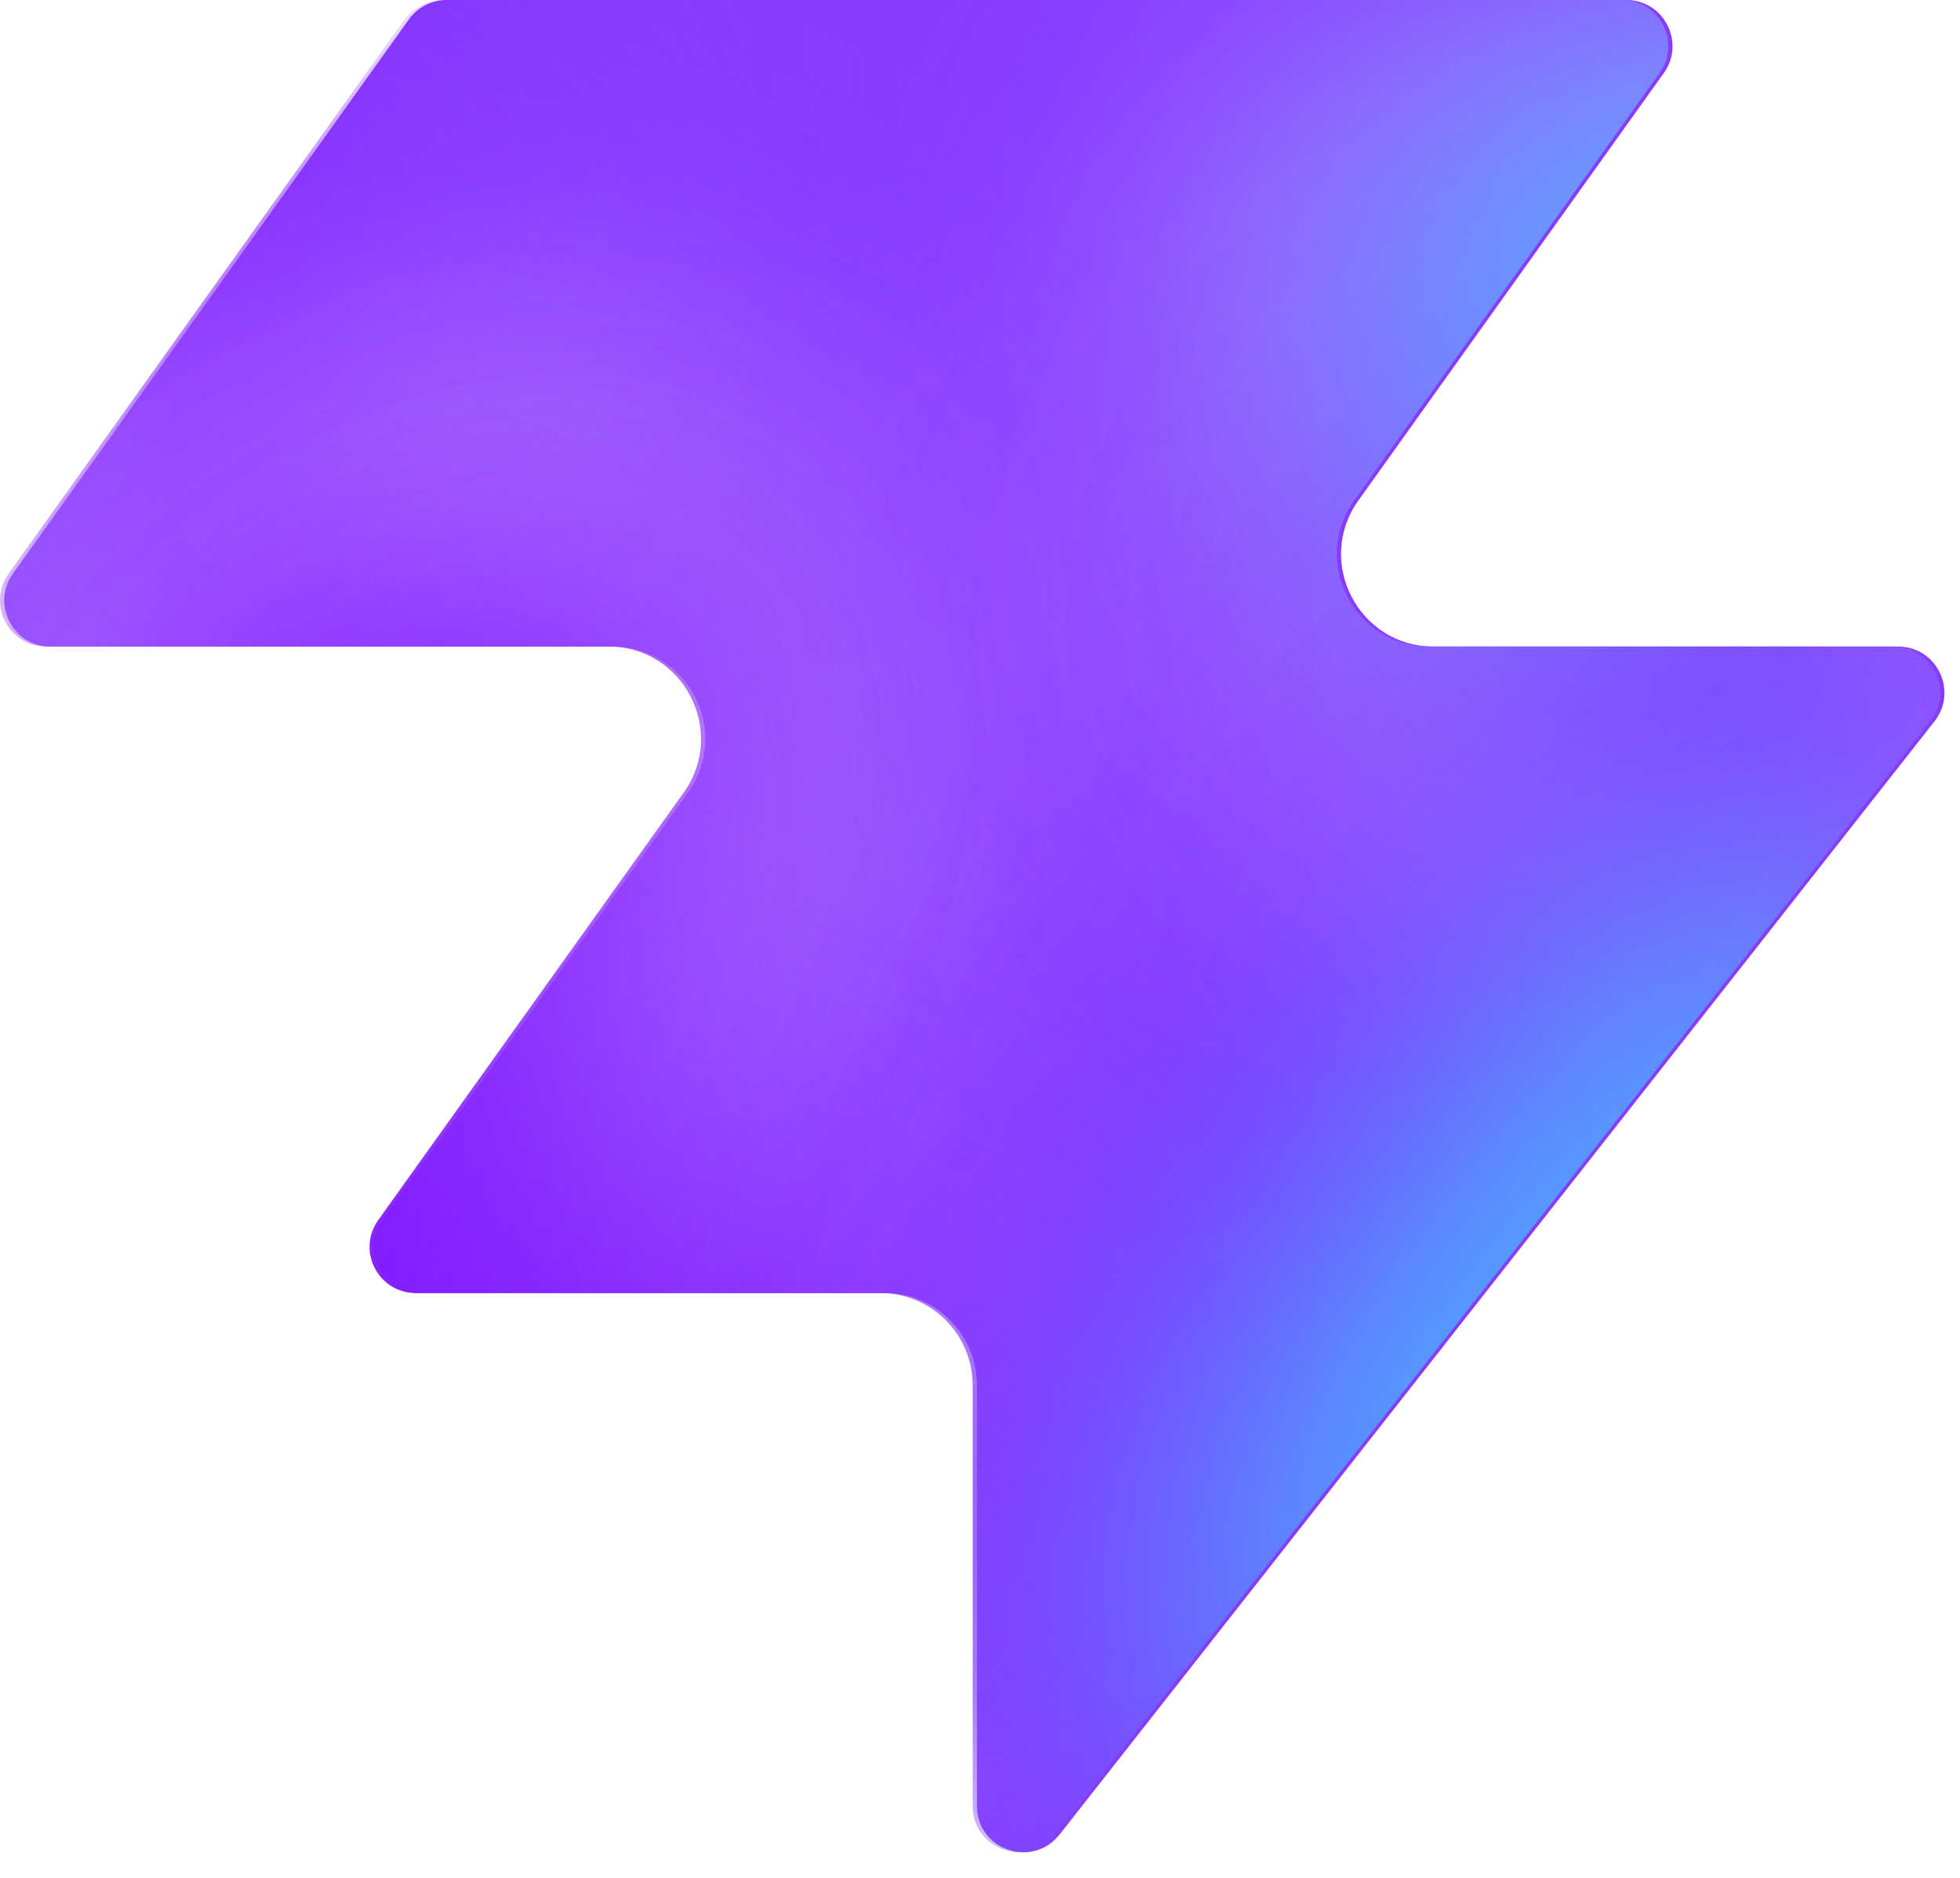
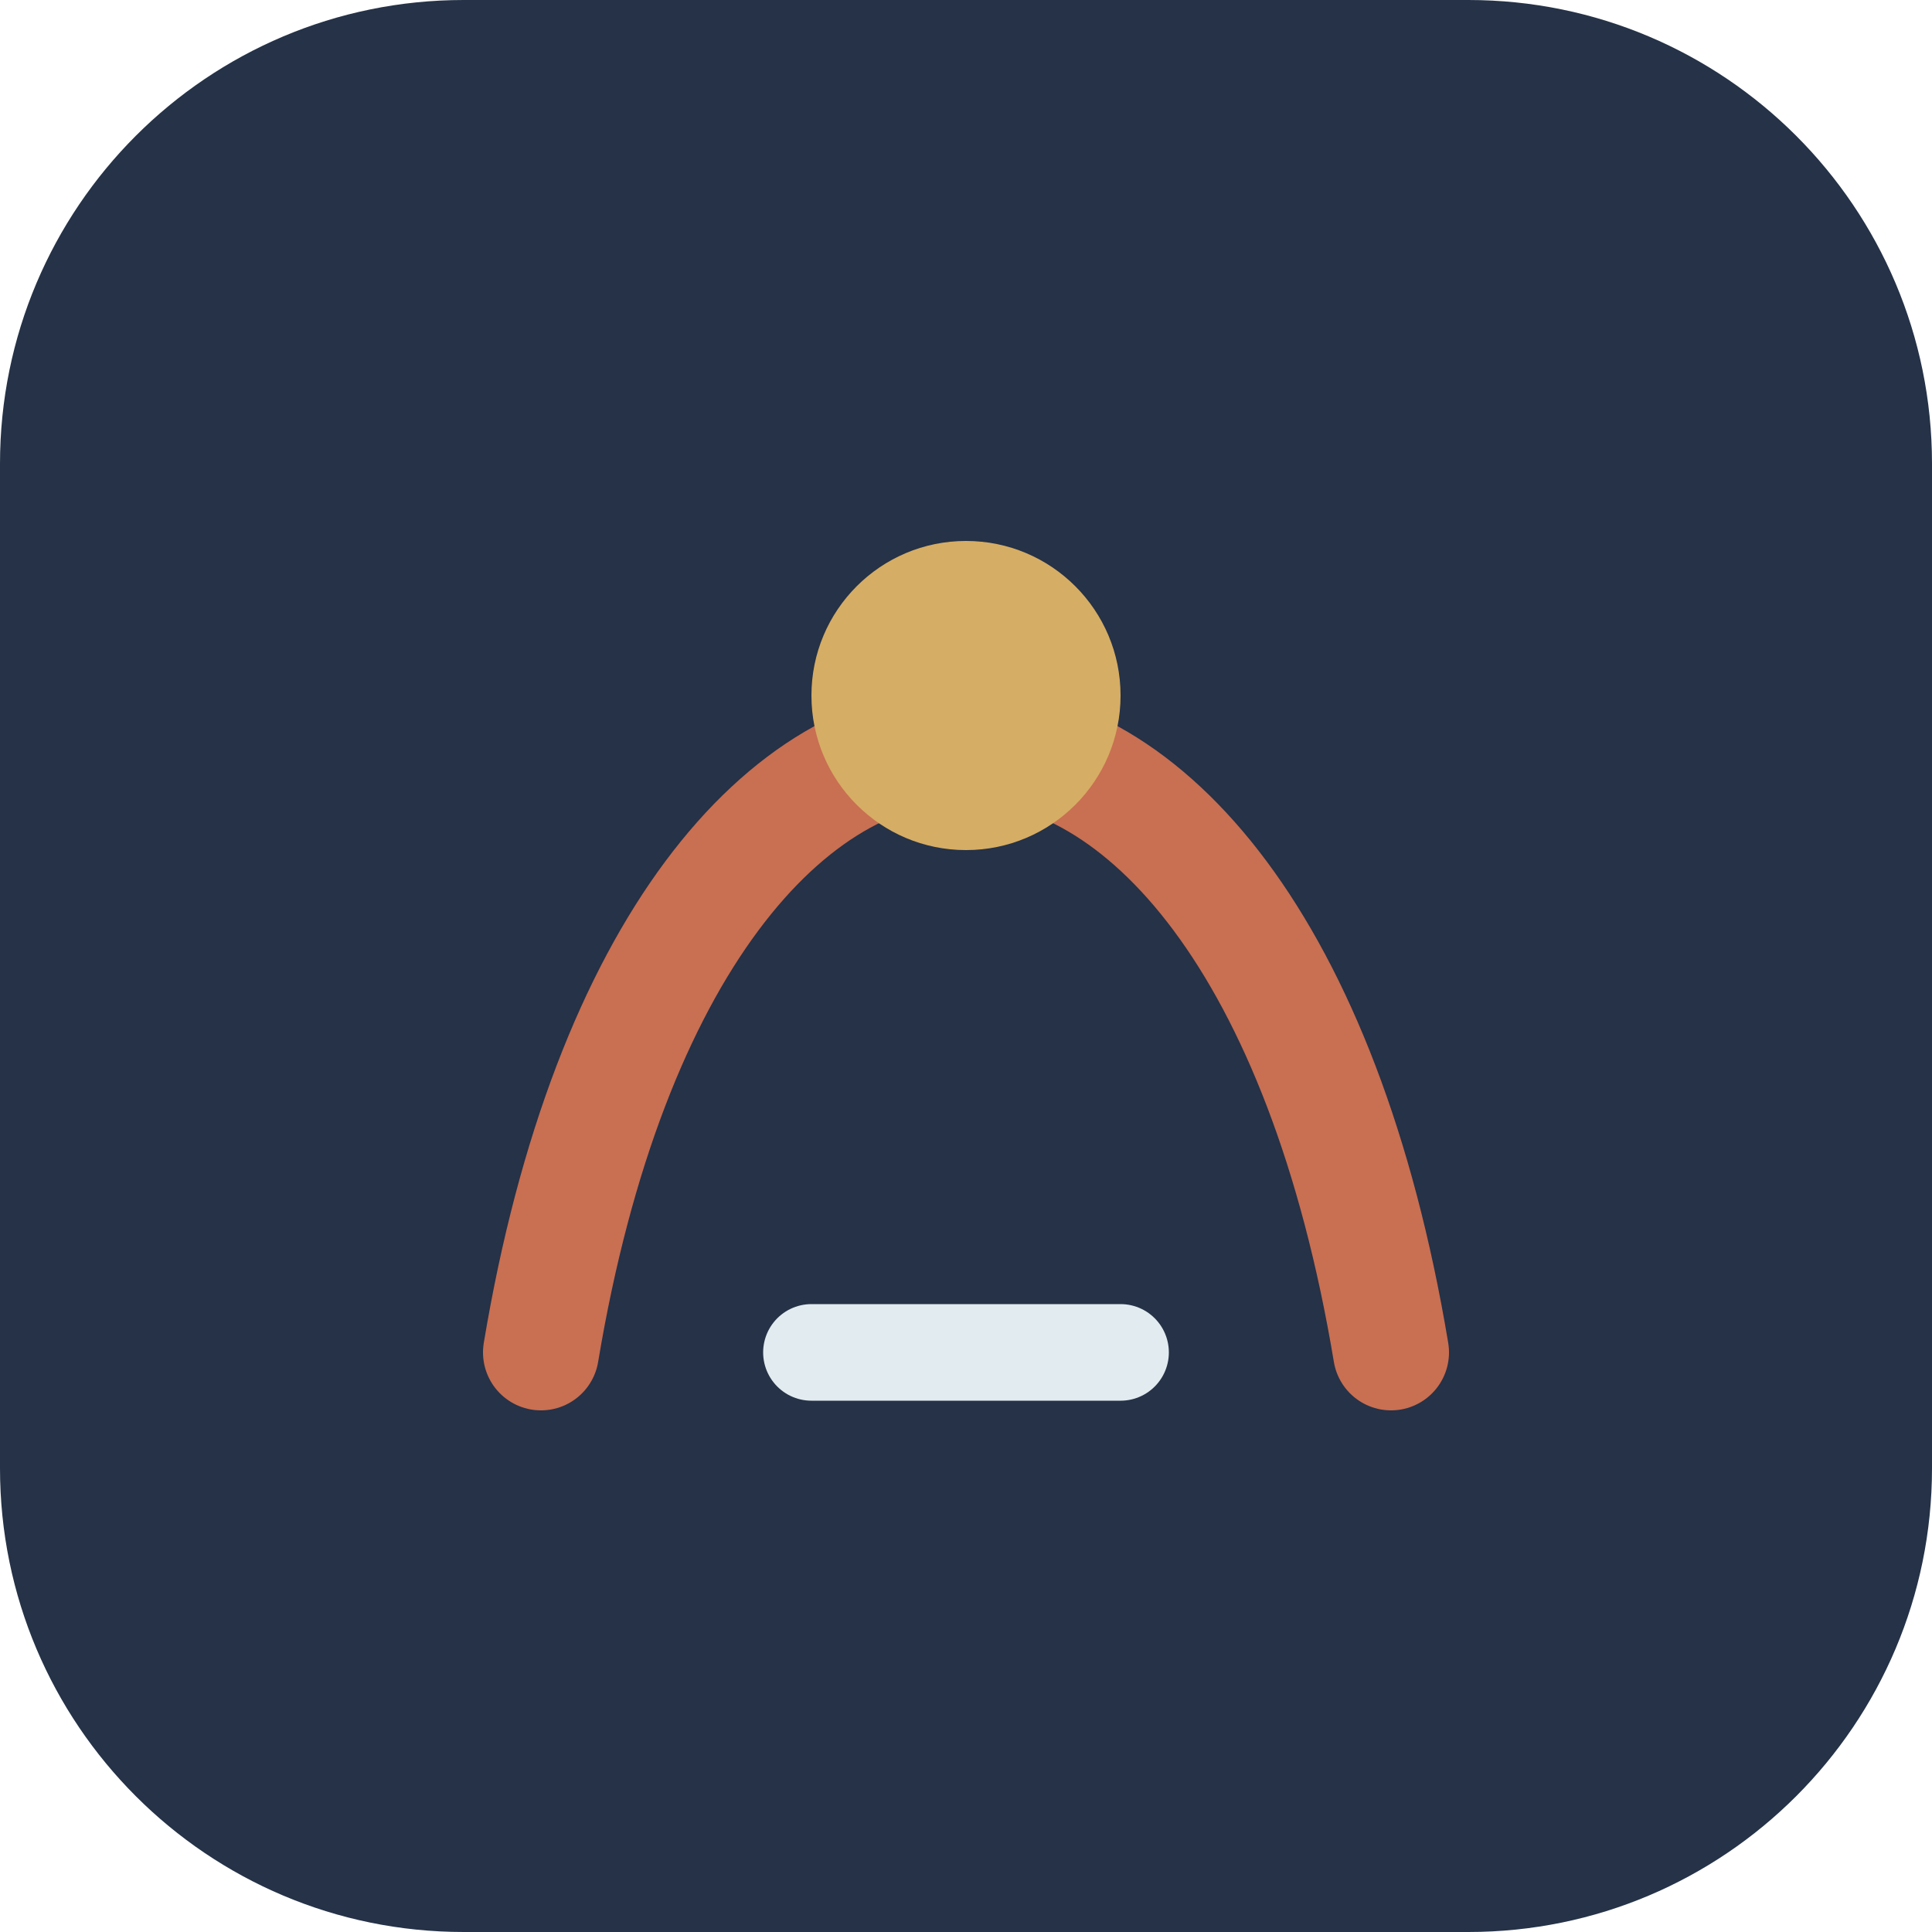
- <svg xmlns="http://www.w3.org/2000/svg" width="48" height="46" fill="none" viewBox="0 0 48 46">
-   <path fill="#863bff" d="M25.946 44.938c-.664.845-2.021.375-2.021-.698V33.937a2.26 2.26 0 0 0-2.262-2.262H10.287c-.92 0-1.456-1.04-.92-1.788l7.48-10.471c1.07-1.497 0-3.578-1.842-3.578H1.237c-.92 0-1.456-1.04-.92-1.788L10.013.474c.214-.297.556-.474.92-.474h28.894c.92 0 1.456 1.04.92 1.788l-7.48 10.471c-1.07 1.498 0 3.579 1.842 3.579h11.377c.943 0 1.473 1.088.89 1.83L25.947 44.94z" style="fill:#863bff;fill:color(display-p3 .525 .23 1);fill-opacity:1" />
-   <mask id="a" width="48" height="46" x="0" y="0" maskUnits="userSpaceOnUse" style="mask-type:alpha">
-     <path fill="#000" d="M25.842 44.938c-.664.844-2.021.375-2.021-.698V33.937a2.26 2.26 0 0 0-2.262-2.262H10.183c-.92 0-1.456-1.04-.92-1.788l7.48-10.471c1.07-1.498 0-3.579-1.842-3.579H1.133c-.92 0-1.456-1.04-.92-1.787L9.91.473c.214-.297.556-.474.92-.474h28.894c.92 0 1.456 1.04.92 1.788l-7.48 10.471c-1.07 1.498 0 3.578 1.842 3.578h11.377c.943 0 1.473 1.088.89 1.832L25.843 44.94z" style="fill:#000;fill-opacity:1" />
-   </mask>
-   <g mask="url(#a)">
-     <g filter="url(#b)">
-       <ellipse cx="5.508" cy="14.704" fill="#ede6ff" rx="5.508" ry="14.704" style="fill:#ede6ff;fill:color(display-p3 .927 .903 1);fill-opacity:1" transform="matrix(.00324 1 1 -.00324 -4.47 31.516)" />
-     </g>
-     <g filter="url(#c)">
-       <ellipse cx="10.399" cy="29.851" fill="#ede6ff" rx="10.399" ry="29.851" style="fill:#ede6ff;fill:color(display-p3 .927 .903 1);fill-opacity:1" transform="matrix(.00324 1 1 -.00324 -39.328 7.883)" />
-     </g>
-     <g filter="url(#d)">
-       <ellipse cx="5.508" cy="30.487" fill="#7e14ff" rx="5.508" ry="30.487" style="fill:#7e14ff;fill:color(display-p3 .492 .077 1);fill-opacity:1" transform="rotate(89.814 -25.913 -14.639)scale(1 -1)" />
-     </g>
-     <g filter="url(#e)">
-       <ellipse cx="5.508" cy="30.599" fill="#7e14ff" rx="5.508" ry="30.599" style="fill:#7e14ff;fill:color(display-p3 .492 .077 1);fill-opacity:1" transform="rotate(89.814 -32.644 -3.334)scale(1 -1)" />
-     </g>
-     <g filter="url(#f)">
-       <ellipse cx="5.508" cy="30.599" fill="#7e14ff" rx="5.508" ry="30.599" style="fill:#7e14ff;fill:color(display-p3 .492 .077 1);fill-opacity:1" transform="matrix(.00324 1 1 -.00324 -34.34 30.47)" />
-     </g>
-     <g filter="url(#g)">
-       <ellipse cx="14.072" cy="22.078" fill="#ede6ff" rx="14.072" ry="22.078" style="fill:#ede6ff;fill:color(display-p3 .927 .903 1);fill-opacity:1" transform="rotate(93.35 24.506 48.493)scale(-1 1)" />
-     </g>
-     <g filter="url(#h)">
-       <ellipse cx="3.47" cy="21.501" fill="#7e14ff" rx="3.47" ry="21.501" style="fill:#7e14ff;fill:color(display-p3 .492 .077 1);fill-opacity:1" transform="rotate(89.009 28.708 47.59)scale(-1 1)" />
-     </g>
-     <g filter="url(#i)">
-       <ellipse cx="3.47" cy="21.501" fill="#7e14ff" rx="3.47" ry="21.501" style="fill:#7e14ff;fill:color(display-p3 .492 .077 1);fill-opacity:1" transform="rotate(89.009 28.708 47.59)scale(-1 1)" />
-     </g>
-     <g filter="url(#j)">
-       <ellipse cx=".387" cy="8.972" fill="#7e14ff" rx="4.407" ry="29.108" style="fill:#7e14ff;fill:color(display-p3 .492 .077 1);fill-opacity:1" transform="rotate(39.51 .387 8.972)" />
-     </g>
-     <g filter="url(#k)">
-       <ellipse cx="47.523" cy="-6.092" fill="#7e14ff" rx="4.407" ry="29.108" style="fill:#7e14ff;fill:color(display-p3 .492 .077 1);fill-opacity:1" transform="rotate(37.892 47.523 -6.092)" />
-     </g>
-     <g filter="url(#l)">
-       <ellipse cx="41.412" cy="6.333" fill="#47bfff" rx="5.971" ry="9.665" style="fill:#47bfff;fill:color(display-p3 .28 .748 1);fill-opacity:1" transform="rotate(37.892 41.412 6.333)" />
-     </g>
-     <g filter="url(#m)">
-       <ellipse cx="-1.879" cy="38.332" fill="#7e14ff" rx="4.407" ry="29.108" style="fill:#7e14ff;fill:color(display-p3 .492 .077 1);fill-opacity:1" transform="rotate(37.892 -1.88 38.332)" />
-     </g>
-     <g filter="url(#n)">
-       <ellipse cx="-1.879" cy="38.332" fill="#7e14ff" rx="4.407" ry="29.108" style="fill:#7e14ff;fill:color(display-p3 .492 .077 1);fill-opacity:1" transform="rotate(37.892 -1.88 38.332)" />
-     </g>
-     <g filter="url(#o)">
-       <ellipse cx="35.651" cy="29.907" fill="#7e14ff" rx="4.407" ry="29.108" style="fill:#7e14ff;fill:color(display-p3 .492 .077 1);fill-opacity:1" transform="rotate(37.892 35.651 29.907)" />
-     </g>
-     <g filter="url(#p)">
-       <ellipse cx="38.418" cy="32.4" fill="#47bfff" rx="5.971" ry="15.297" style="fill:#47bfff;fill:color(display-p3 .28 .748 1);fill-opacity:1" transform="rotate(37.892 38.418 32.4)" />
-     </g>
-   </g>
-   <defs>
-     <filter id="b" width="60.045" height="41.654" x="-19.77" y="16.149" color-interpolation-filters="sRGB" filterUnits="userSpaceOnUse">
-       <feFlood flood-opacity="0" result="BackgroundImageFix" />
-       <feBlend in="SourceGraphic" in2="BackgroundImageFix" result="shape" />
-       <feGaussianBlur result="effect1_foregroundBlur_2002_17158" stdDeviation="7.659" />
-     </filter>
-     <filter id="c" width="90.34" height="51.437" x="-54.613" y="-7.533" color-interpolation-filters="sRGB" filterUnits="userSpaceOnUse">
-       <feFlood flood-opacity="0" result="BackgroundImageFix" />
-       <feBlend in="SourceGraphic" in2="BackgroundImageFix" result="shape" />
-       <feGaussianBlur result="effect1_foregroundBlur_2002_17158" stdDeviation="7.659" />
-     </filter>
-     <filter id="d" width="79.355" height="29.4" x="-49.64" y="2.03" color-interpolation-filters="sRGB" filterUnits="userSpaceOnUse">
-       <feFlood flood-opacity="0" result="BackgroundImageFix" />
-       <feBlend in="SourceGraphic" in2="BackgroundImageFix" result="shape" />
-       <feGaussianBlur result="effect1_foregroundBlur_2002_17158" stdDeviation="4.596" />
-     </filter>
-     <filter id="e" width="79.579" height="29.4" x="-45.045" y="20.029" color-interpolation-filters="sRGB" filterUnits="userSpaceOnUse">
-       <feFlood flood-opacity="0" result="BackgroundImageFix" />
-       <feBlend in="SourceGraphic" in2="BackgroundImageFix" result="shape" />
-       <feGaussianBlur result="effect1_foregroundBlur_2002_17158" stdDeviation="4.596" />
-     </filter>
-     <filter id="f" width="79.579" height="29.4" x="-43.513" y="21.178" color-interpolation-filters="sRGB" filterUnits="userSpaceOnUse">
-       <feFlood flood-opacity="0" result="BackgroundImageFix" />
-       <feBlend in="SourceGraphic" in2="BackgroundImageFix" result="shape" />
-       <feGaussianBlur result="effect1_foregroundBlur_2002_17158" stdDeviation="4.596" />
-     </filter>
-     <filter id="g" width="74.749" height="58.852" x="15.756" y="-17.901" color-interpolation-filters="sRGB" filterUnits="userSpaceOnUse">
-       <feFlood flood-opacity="0" result="BackgroundImageFix" />
-       <feBlend in="SourceGraphic" in2="BackgroundImageFix" result="shape" />
-       <feGaussianBlur result="effect1_foregroundBlur_2002_17158" stdDeviation="7.659" />
-     </filter>
-     <filter id="h" width="61.377" height="25.362" x="23.548" y="2.284" color-interpolation-filters="sRGB" filterUnits="userSpaceOnUse">
-       <feFlood flood-opacity="0" result="BackgroundImageFix" />
-       <feBlend in="SourceGraphic" in2="BackgroundImageFix" result="shape" />
-       <feGaussianBlur result="effect1_foregroundBlur_2002_17158" stdDeviation="4.596" />
-     </filter>
-     <filter id="i" width="61.377" height="25.362" x="23.548" y="2.284" color-interpolation-filters="sRGB" filterUnits="userSpaceOnUse">
-       <feFlood flood-opacity="0" result="BackgroundImageFix" />
-       <feBlend in="SourceGraphic" in2="BackgroundImageFix" result="shape" />
-       <feGaussianBlur result="effect1_foregroundBlur_2002_17158" stdDeviation="4.596" />
-     </filter>
-     <filter id="j" width="56.045" height="63.649" x="-27.636" y="-22.853" color-interpolation-filters="sRGB" filterUnits="userSpaceOnUse">
-       <feFlood flood-opacity="0" result="BackgroundImageFix" />
-       <feBlend in="SourceGraphic" in2="BackgroundImageFix" result="shape" />
-       <feGaussianBlur result="effect1_foregroundBlur_2002_17158" stdDeviation="4.596" />
-     </filter>
-     <filter id="k" width="54.814" height="64.646" x="20.116" y="-38.415" color-interpolation-filters="sRGB" filterUnits="userSpaceOnUse">
-       <feFlood flood-opacity="0" result="BackgroundImageFix" />
-       <feBlend in="SourceGraphic" in2="BackgroundImageFix" result="shape" />
-       <feGaussianBlur result="effect1_foregroundBlur_2002_17158" stdDeviation="4.596" />
-     </filter>
-     <filter id="l" width="33.541" height="35.313" x="24.641" y="-11.323" color-interpolation-filters="sRGB" filterUnits="userSpaceOnUse">
-       <feFlood flood-opacity="0" result="BackgroundImageFix" />
-       <feBlend in="SourceGraphic" in2="BackgroundImageFix" result="shape" />
-       <feGaussianBlur result="effect1_foregroundBlur_2002_17158" stdDeviation="4.596" />
-     </filter>
-     <filter id="m" width="54.814" height="64.646" x="-29.286" y="6.009" color-interpolation-filters="sRGB" filterUnits="userSpaceOnUse">
-       <feFlood flood-opacity="0" result="BackgroundImageFix" />
-       <feBlend in="SourceGraphic" in2="BackgroundImageFix" result="shape" />
-       <feGaussianBlur result="effect1_foregroundBlur_2002_17158" stdDeviation="4.596" />
-     </filter>
-     <filter id="n" width="54.814" height="64.646" x="-29.286" y="6.009" color-interpolation-filters="sRGB" filterUnits="userSpaceOnUse">
-       <feFlood flood-opacity="0" result="BackgroundImageFix" />
-       <feBlend in="SourceGraphic" in2="BackgroundImageFix" result="shape" />
-       <feGaussianBlur result="effect1_foregroundBlur_2002_17158" stdDeviation="4.596" />
-     </filter>
-     <filter id="o" width="54.814" height="64.646" x="8.244" y="-2.416" color-interpolation-filters="sRGB" filterUnits="userSpaceOnUse">
-       <feFlood flood-opacity="0" result="BackgroundImageFix" />
-       <feBlend in="SourceGraphic" in2="BackgroundImageFix" result="shape" />
-       <feGaussianBlur result="effect1_foregroundBlur_2002_17158" stdDeviation="4.596" />
-     </filter>
-     <filter id="p" width="39.409" height="43.623" x="18.713" y="10.588" color-interpolation-filters="sRGB" filterUnits="userSpaceOnUse">
-       <feFlood flood-opacity="0" result="BackgroundImageFix" />
-       <feBlend in="SourceGraphic" in2="BackgroundImageFix" result="shape" />
-       <feGaussianBlur result="effect1_foregroundBlur_2002_17158" stdDeviation="4.596" />
-     </filter>
-   </defs>
+ <svg xmlns="http://www.w3.org/2000/svg" viewBox="0 0 100 100" width="100" height="100">
+   <rect width="100" height="100" rx="24" fill="#253247" />
+   <path d="M28 70 C35 28, 65 28, 72 70" stroke="#C96F52" stroke-width="6" stroke-linecap="round" fill="none" />
+   <circle cx="50" cy="36" r="8" fill="#D6AD64" />
+   <path d="M42 70 L58 70" stroke="#E2EBF0" stroke-width="5" stroke-linecap="round" />
</svg>
